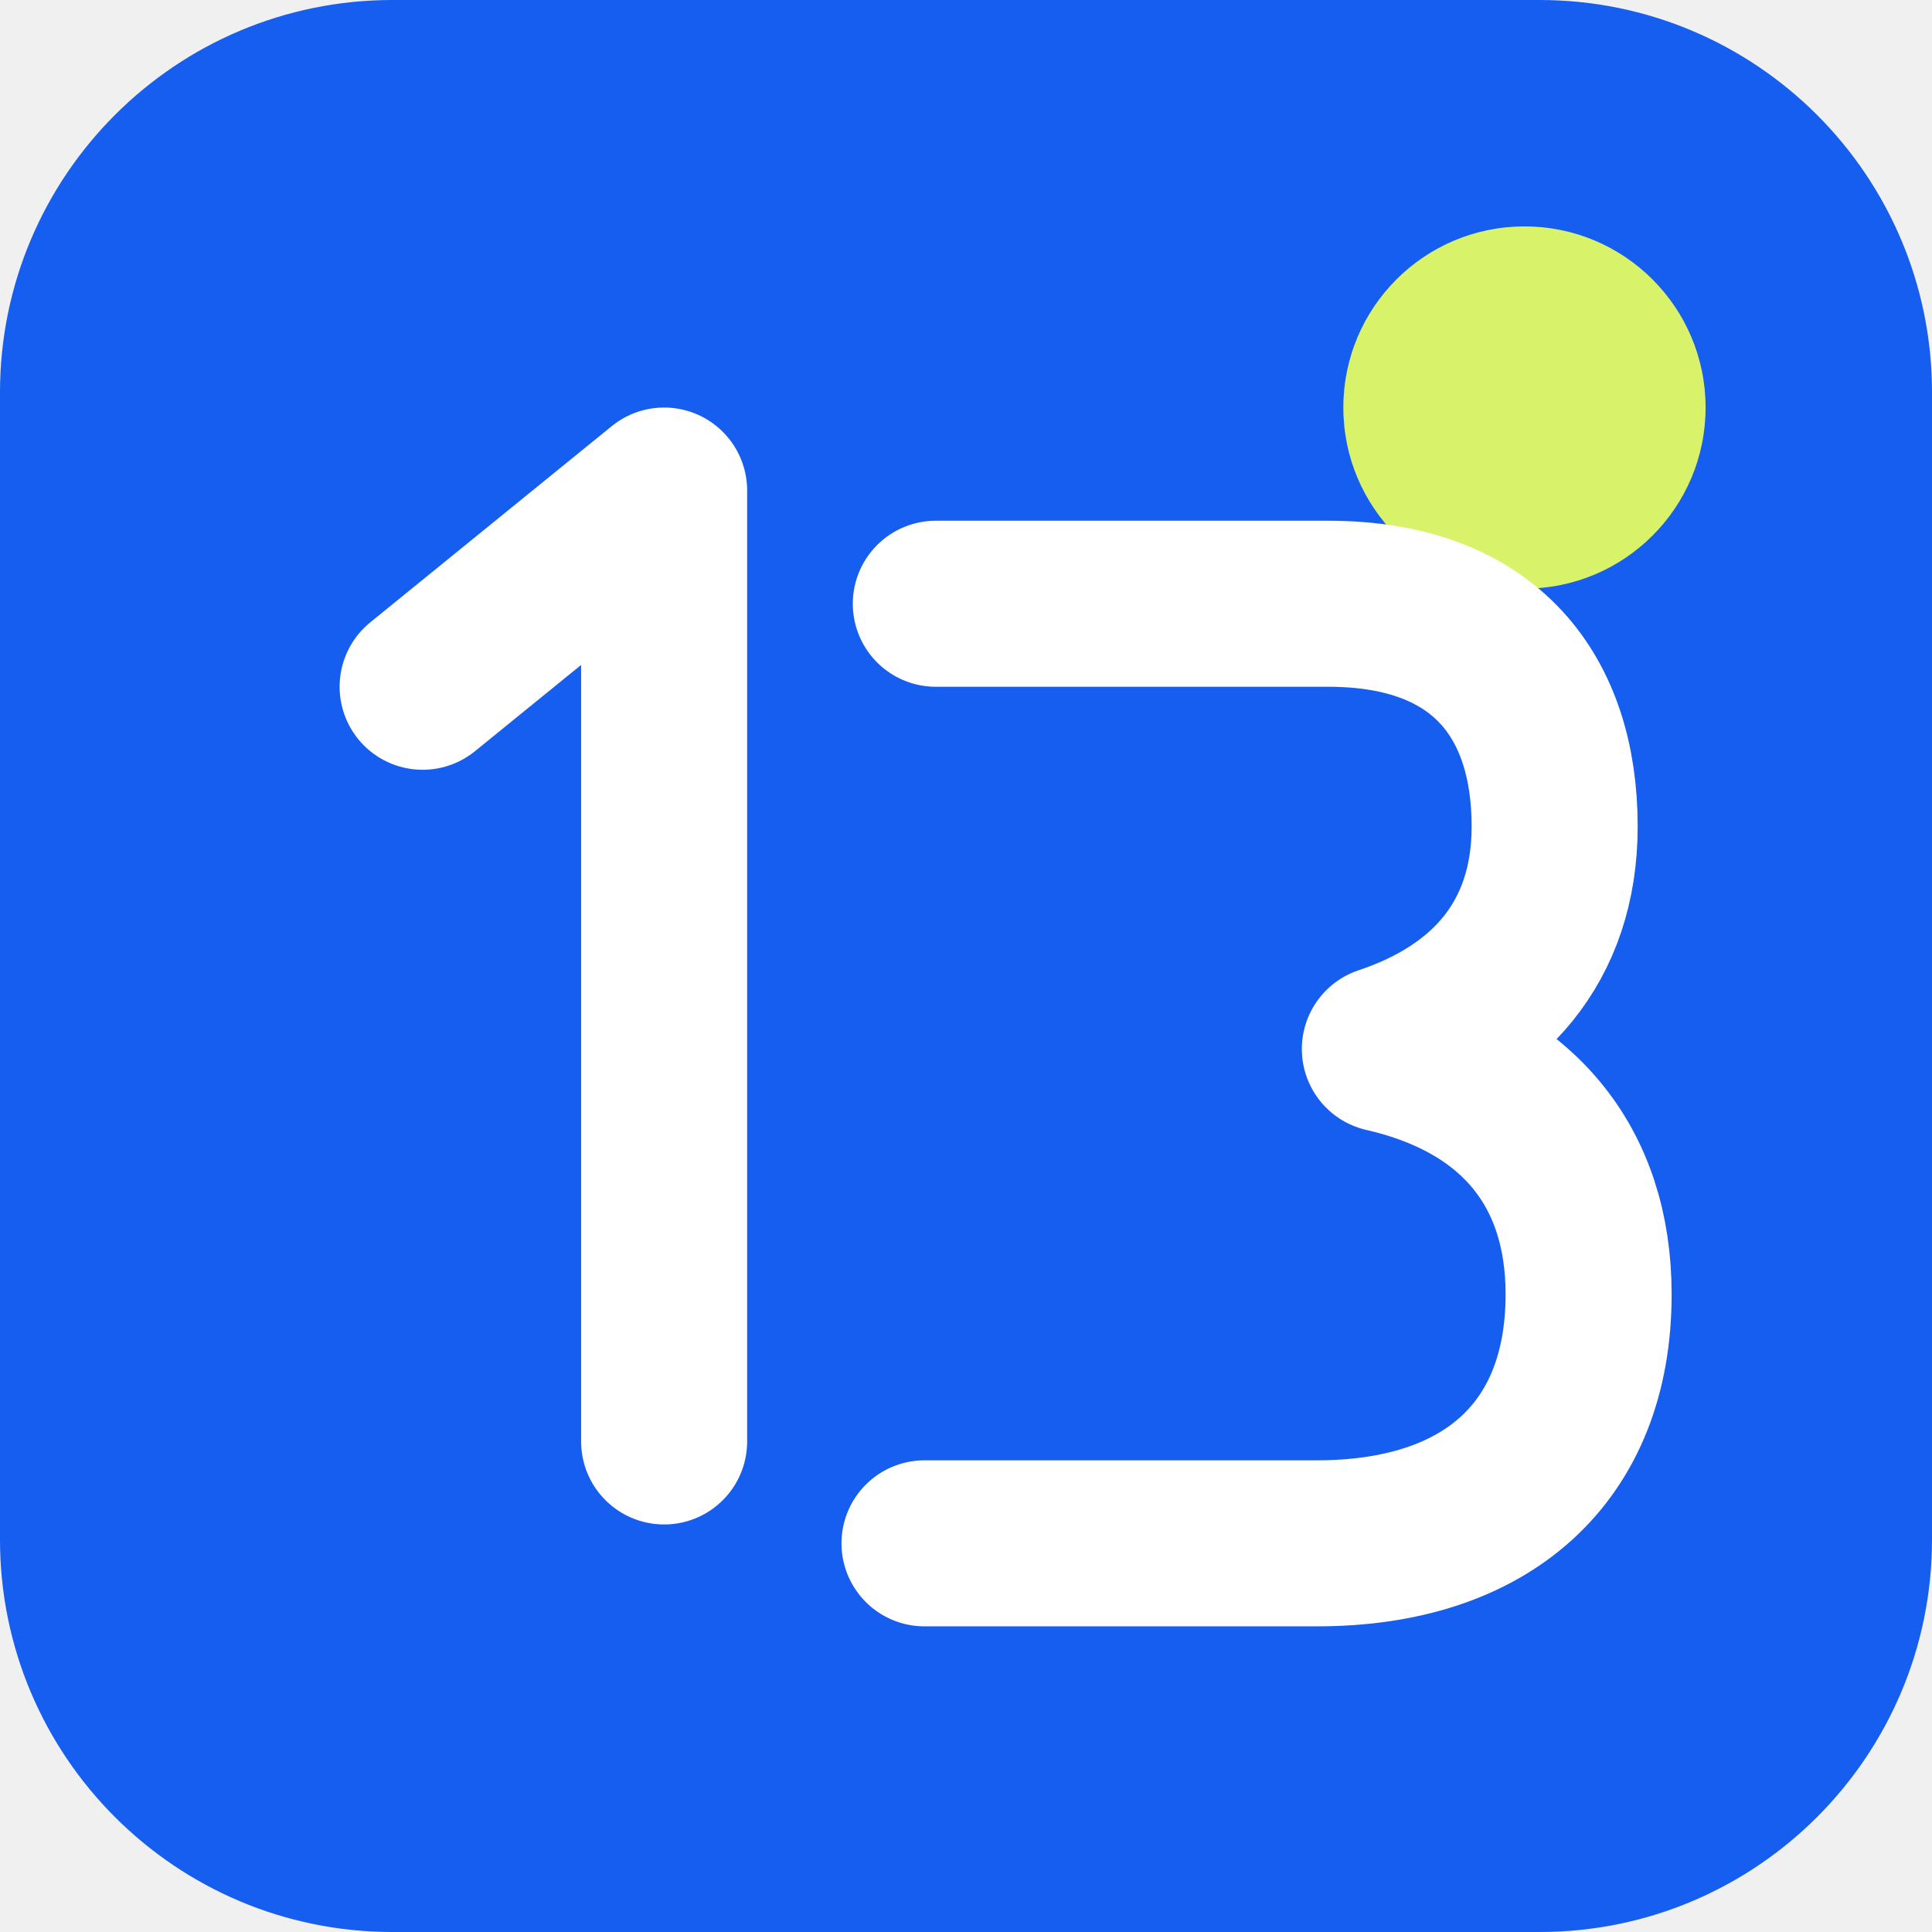
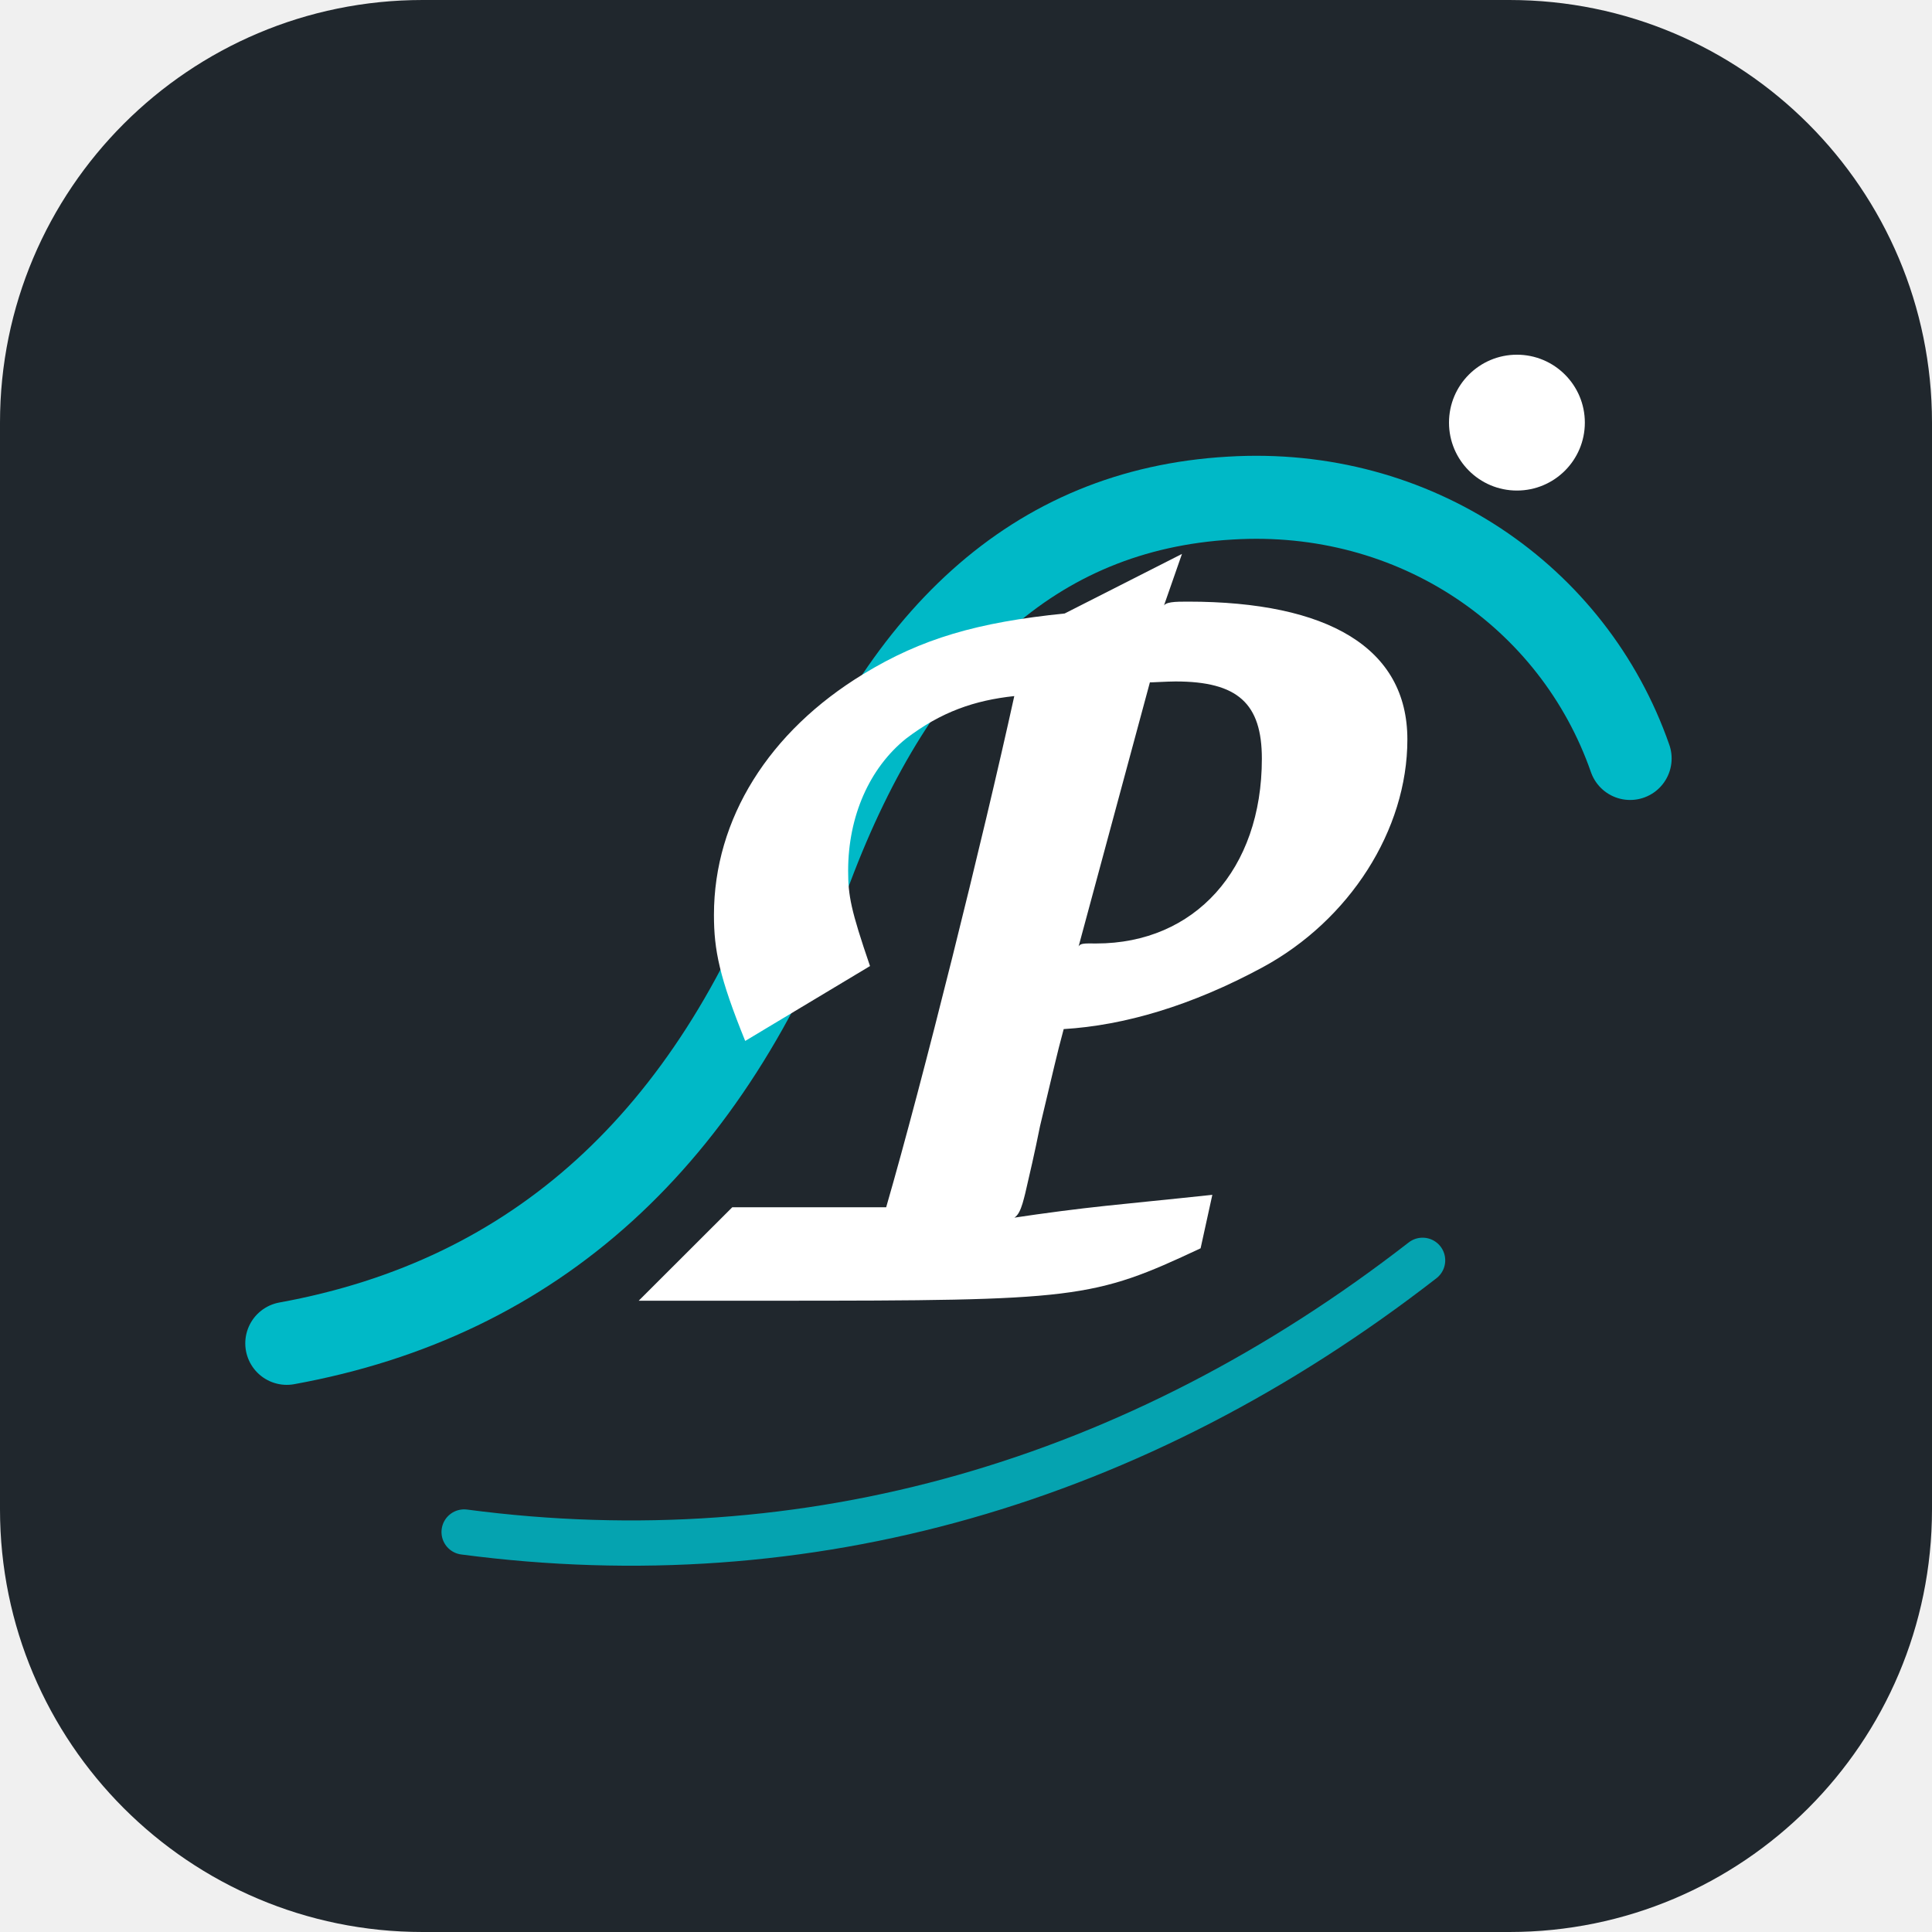
- <svg xmlns="http://www.w3.org/2000/svg" width="512" height="512" viewBox="0 0 512 512">
-   <rect width="512" height="512" rx="104" fill="#155eef" />
-   <circle cx="404" cy="108" r="48" fill="#d8f36a" />
-   <path d="M112 182l64-52v252M248 160h104c42 0 60 25 60 59 0 31-18 50-45 59 35 8 54 31 54 65 0 42-27 66-72 66H245" fill="none" stroke="#ffffff" stroke-width="44" stroke-linecap="round" stroke-linejoin="round" />
+ <svg xmlns="http://www.w3.org/2000/svg" viewBox="0 0 512 512">
+   <rect width="512" height="512" rx="112" fill="#20272D" />
+   <path d="M76 356c66-12 112-54 139-126 23-61 59-95 111-98 49-3 91 26 106 69" fill="none" stroke="#00B9C7" stroke-width="22" stroke-linecap="round" />
+   <path d="M123 406c91 12 178-13 254-72" fill="none" stroke="#00B9C7" stroke-width="12" stroke-linecap="round" opacity=".85" />
+   <text x="248" y="345" text-anchor="middle" font-family="Brush Script MT, Segoe Script, cursive" font-size="300" font-style="italic" font-weight="700" fill="#FFFFFF">P</text>
+   <circle cx="402" cy="112" r="18" fill="#FFFFFF" />
</svg>
